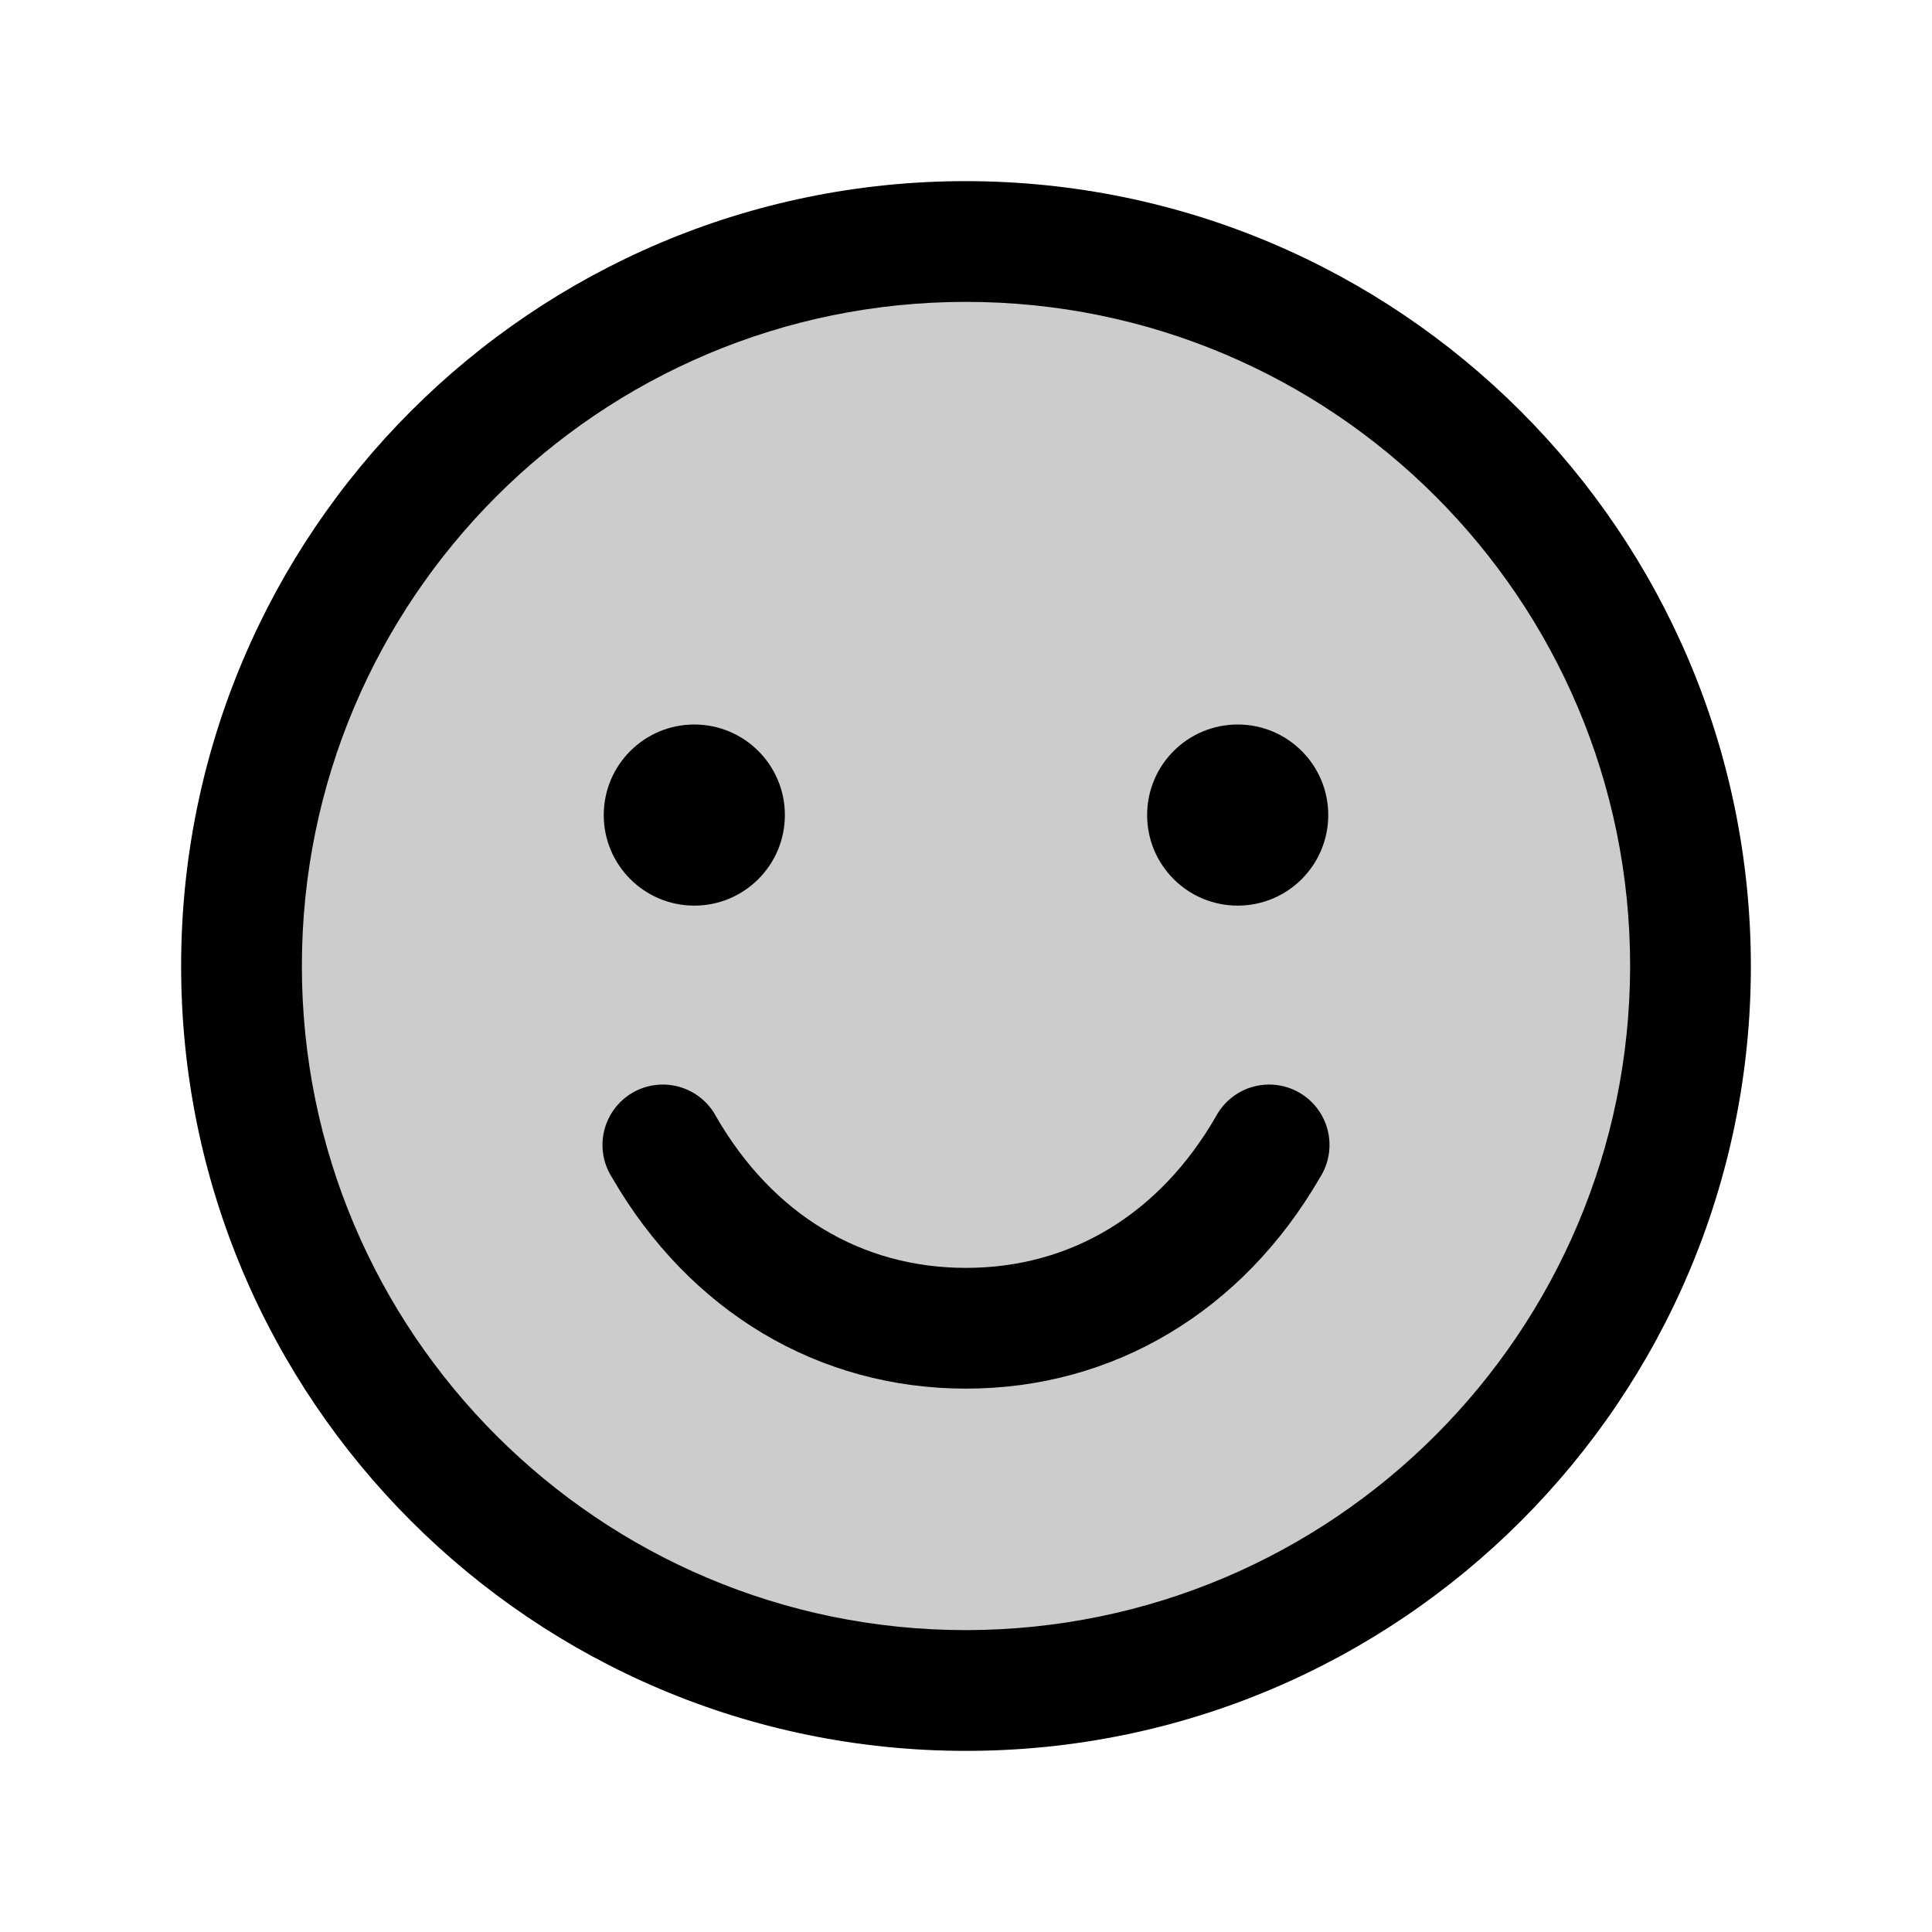
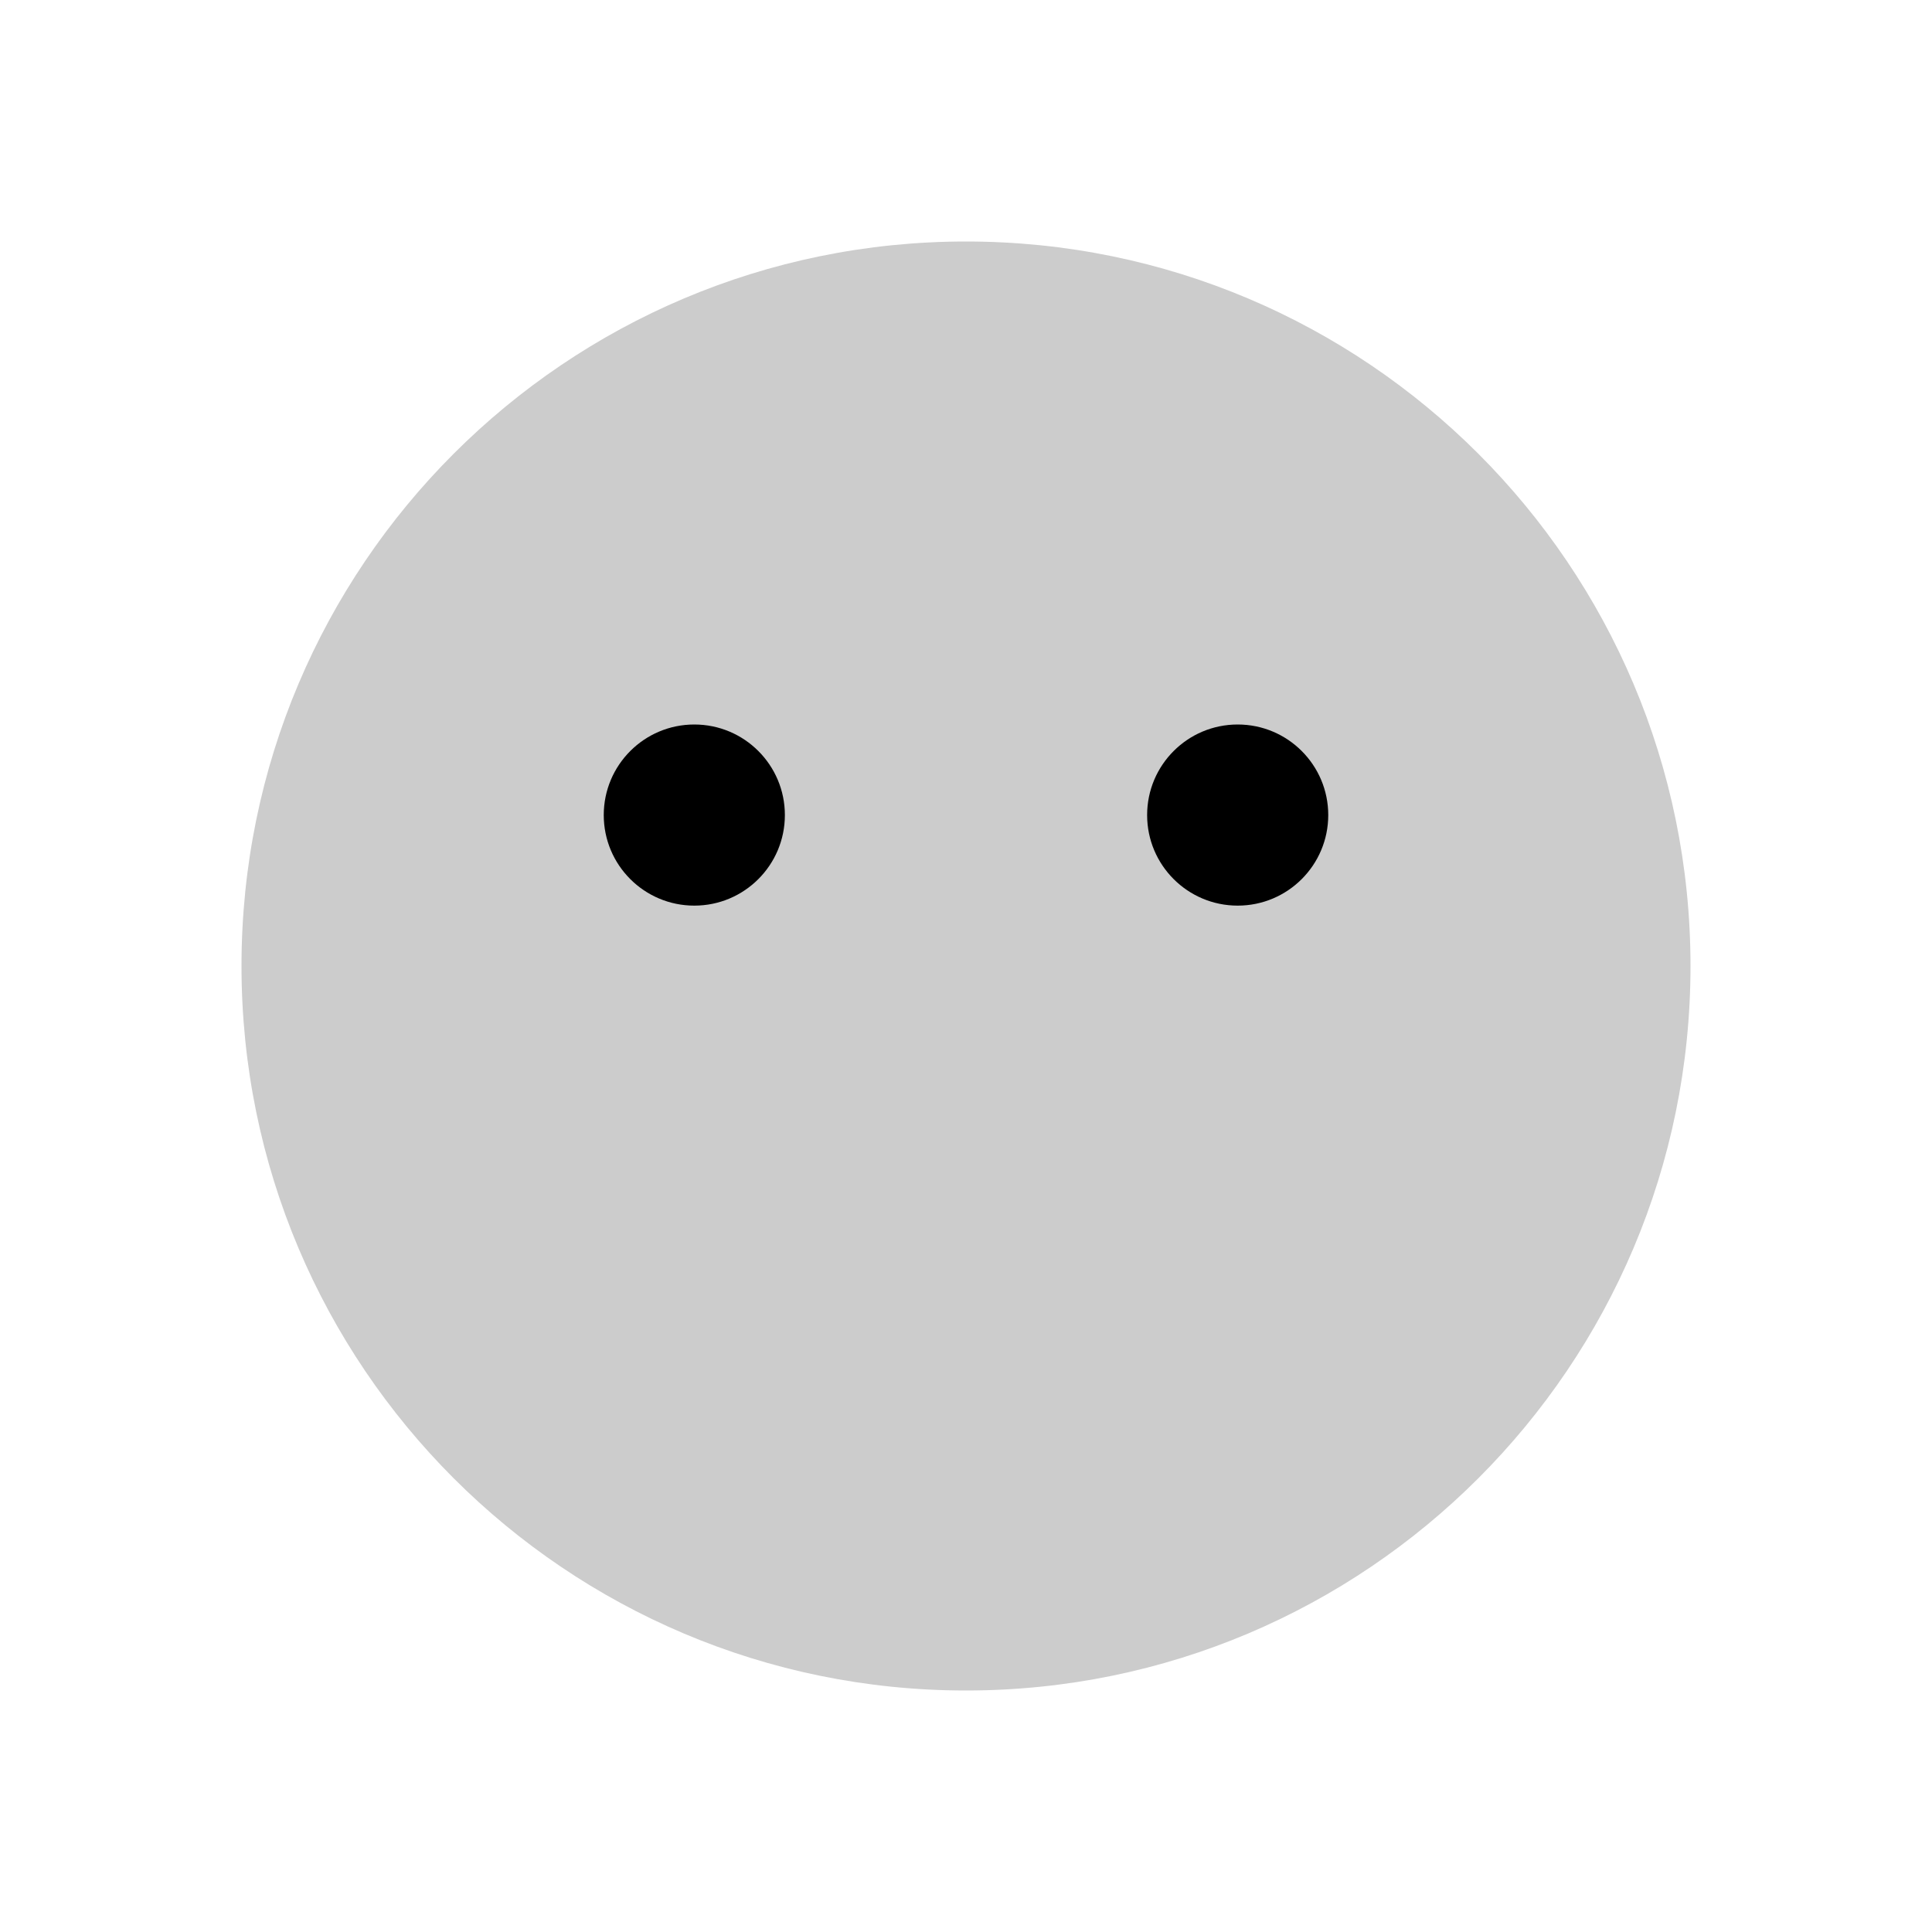
- <svg xmlns="http://www.w3.org/2000/svg" width="32" height="32" fill="#000000" viewBox="0 0 256 256">
-   <path d="M224,128a96,96,0,1,1-96-96A96,96,0,0,1,224,128Z" opacity="0.2" />
-   <path d="M128,24A104,104,0,1,0,232,128,104.11,104.11,0,0,0,128,24Zm0,192a88,88,0,1,1,88-88A88.1,88.1,0,0,1,128,216ZM80,108a12,12,0,1,1,12,12A12,12,0,0,1,80,108Zm96,0a12,12,0,1,1-12-12A12,12,0,0,1,176,108Zm-1.08,48c-10.29,17.79-27.39,28-46.92,28s-36.63-10.2-46.92-28a8,8,0,1,1,13.84-8c7.47,12.91,19.21,20,33.08,20s25.61-7.1,33.08-20a8,8,0,1,1,13.84,8Z" />
+ <svg xmlns="http://www.w3.org/2000/svg" viewBox="0 0 256 256" style="">
+   <path width="256" height="256" fill="none" d="M0 0 L256 0 L256 256 L0 256 Z" class="rUtrvHdm_0" />
+   <path opacity="0.2" d="M32,128A96,96 0,1,1 224,128A96,96 0,1,1 32,128" class="rUtrvHdm_1" />
+   <path fill="none" stroke="currentColor" stroke-linecap="round" stroke-linejoin="round" stroke-width="16" d="M32,128A96,96 0,1,1 224,128A96,96 0,1,1 32,128" class="rUtrvHdm_2" />
+   <path d="M80,108A12,12 0,1,1 104,108A12,12 0,1,1 80,108" class="rUtrvHdm_3" />
+   <path d="M152,108A12,12 0,1,1 176,108A12,12 0,1,1 152,108" class="rUtrvHdm_4" />
+   <path d="M168,152c-8.3,14.35-22.23,24-40,24s-31.7-9.65-40-24" fill="none" stroke="currentColor" stroke-linecap="round" stroke-linejoin="round" stroke-width="16" class="rUtrvHdm_5" />
+   <style data-made-with="vivus-instant">.rUtrvHdm_0{stroke-dasharray:1024 1026;stroke-dashoffset:1025;animation:rUtrvHdm_draw_0 7200ms linear 0ms infinite,rUtrvHdm_fade 7200ms linear 0ms infinite;}.rUtrvHdm_1{stroke-dasharray:604 606;stroke-dashoffset:605;animation:rUtrvHdm_draw_1 7200ms linear 0ms infinite,rUtrvHdm_fade 7200ms linear 0ms infinite;}.rUtrvHdm_2{stroke-dasharray:604 606;stroke-dashoffset:605;animation:rUtrvHdm_draw_2 7200ms linear 0ms infinite,rUtrvHdm_fade 7200ms linear 0ms infinite;}.rUtrvHdm_3{stroke-dasharray:76 78;stroke-dashoffset:77;animation:rUtrvHdm_draw_3 7200ms linear 0ms infinite,rUtrvHdm_fade 7200ms linear 0ms infinite;}.rUtrvHdm_4{stroke-dasharray:76 78;stroke-dashoffset:77;animation:rUtrvHdm_draw_4 7200ms linear 0ms infinite,rUtrvHdm_fade 7200ms linear 0ms infinite;}.rUtrvHdm_5{stroke-dasharray:98 100;stroke-dashoffset:99;animation:rUtrvHdm_draw_5 7200ms linear 0ms infinite,rUtrvHdm_fade 7200ms linear 0ms infinite;}@keyframes rUtrvHdm_draw{100%{stroke-dashoffset:0;}}@keyframes rUtrvHdm_fade{0%{stroke-opacity:1;}94.444%{stroke-opacity:1;}100%{stroke-opacity:0;}}@keyframes rUtrvHdm_draw_0{11.111%{stroke-dashoffset: 1025}38.889%{ stroke-dashoffset: 0;}100%{ stroke-dashoffset: 0;}}@keyframes rUtrvHdm_draw_1{13.889%{stroke-dashoffset: 605}41.667%{ stroke-dashoffset: 0;}100%{ stroke-dashoffset: 0;}}@keyframes rUtrvHdm_draw_2{16.667%{stroke-dashoffset: 605}44.444%{ stroke-dashoffset: 0;}100%{ stroke-dashoffset: 0;}}@keyframes rUtrvHdm_draw_3{19.444%{stroke-dashoffset: 77}47.222%{ stroke-dashoffset: 0;}100%{ stroke-dashoffset: 0;}}@keyframes rUtrvHdm_draw_4{22.222%{stroke-dashoffset: 77}50%{ stroke-dashoffset: 0;}100%{ stroke-dashoffset: 0;}}@keyframes rUtrvHdm_draw_5{25%{stroke-dashoffset: 99}52.778%{ stroke-dashoffset: 0;}100%{ stroke-dashoffset: 0;}}</style>
</svg>
